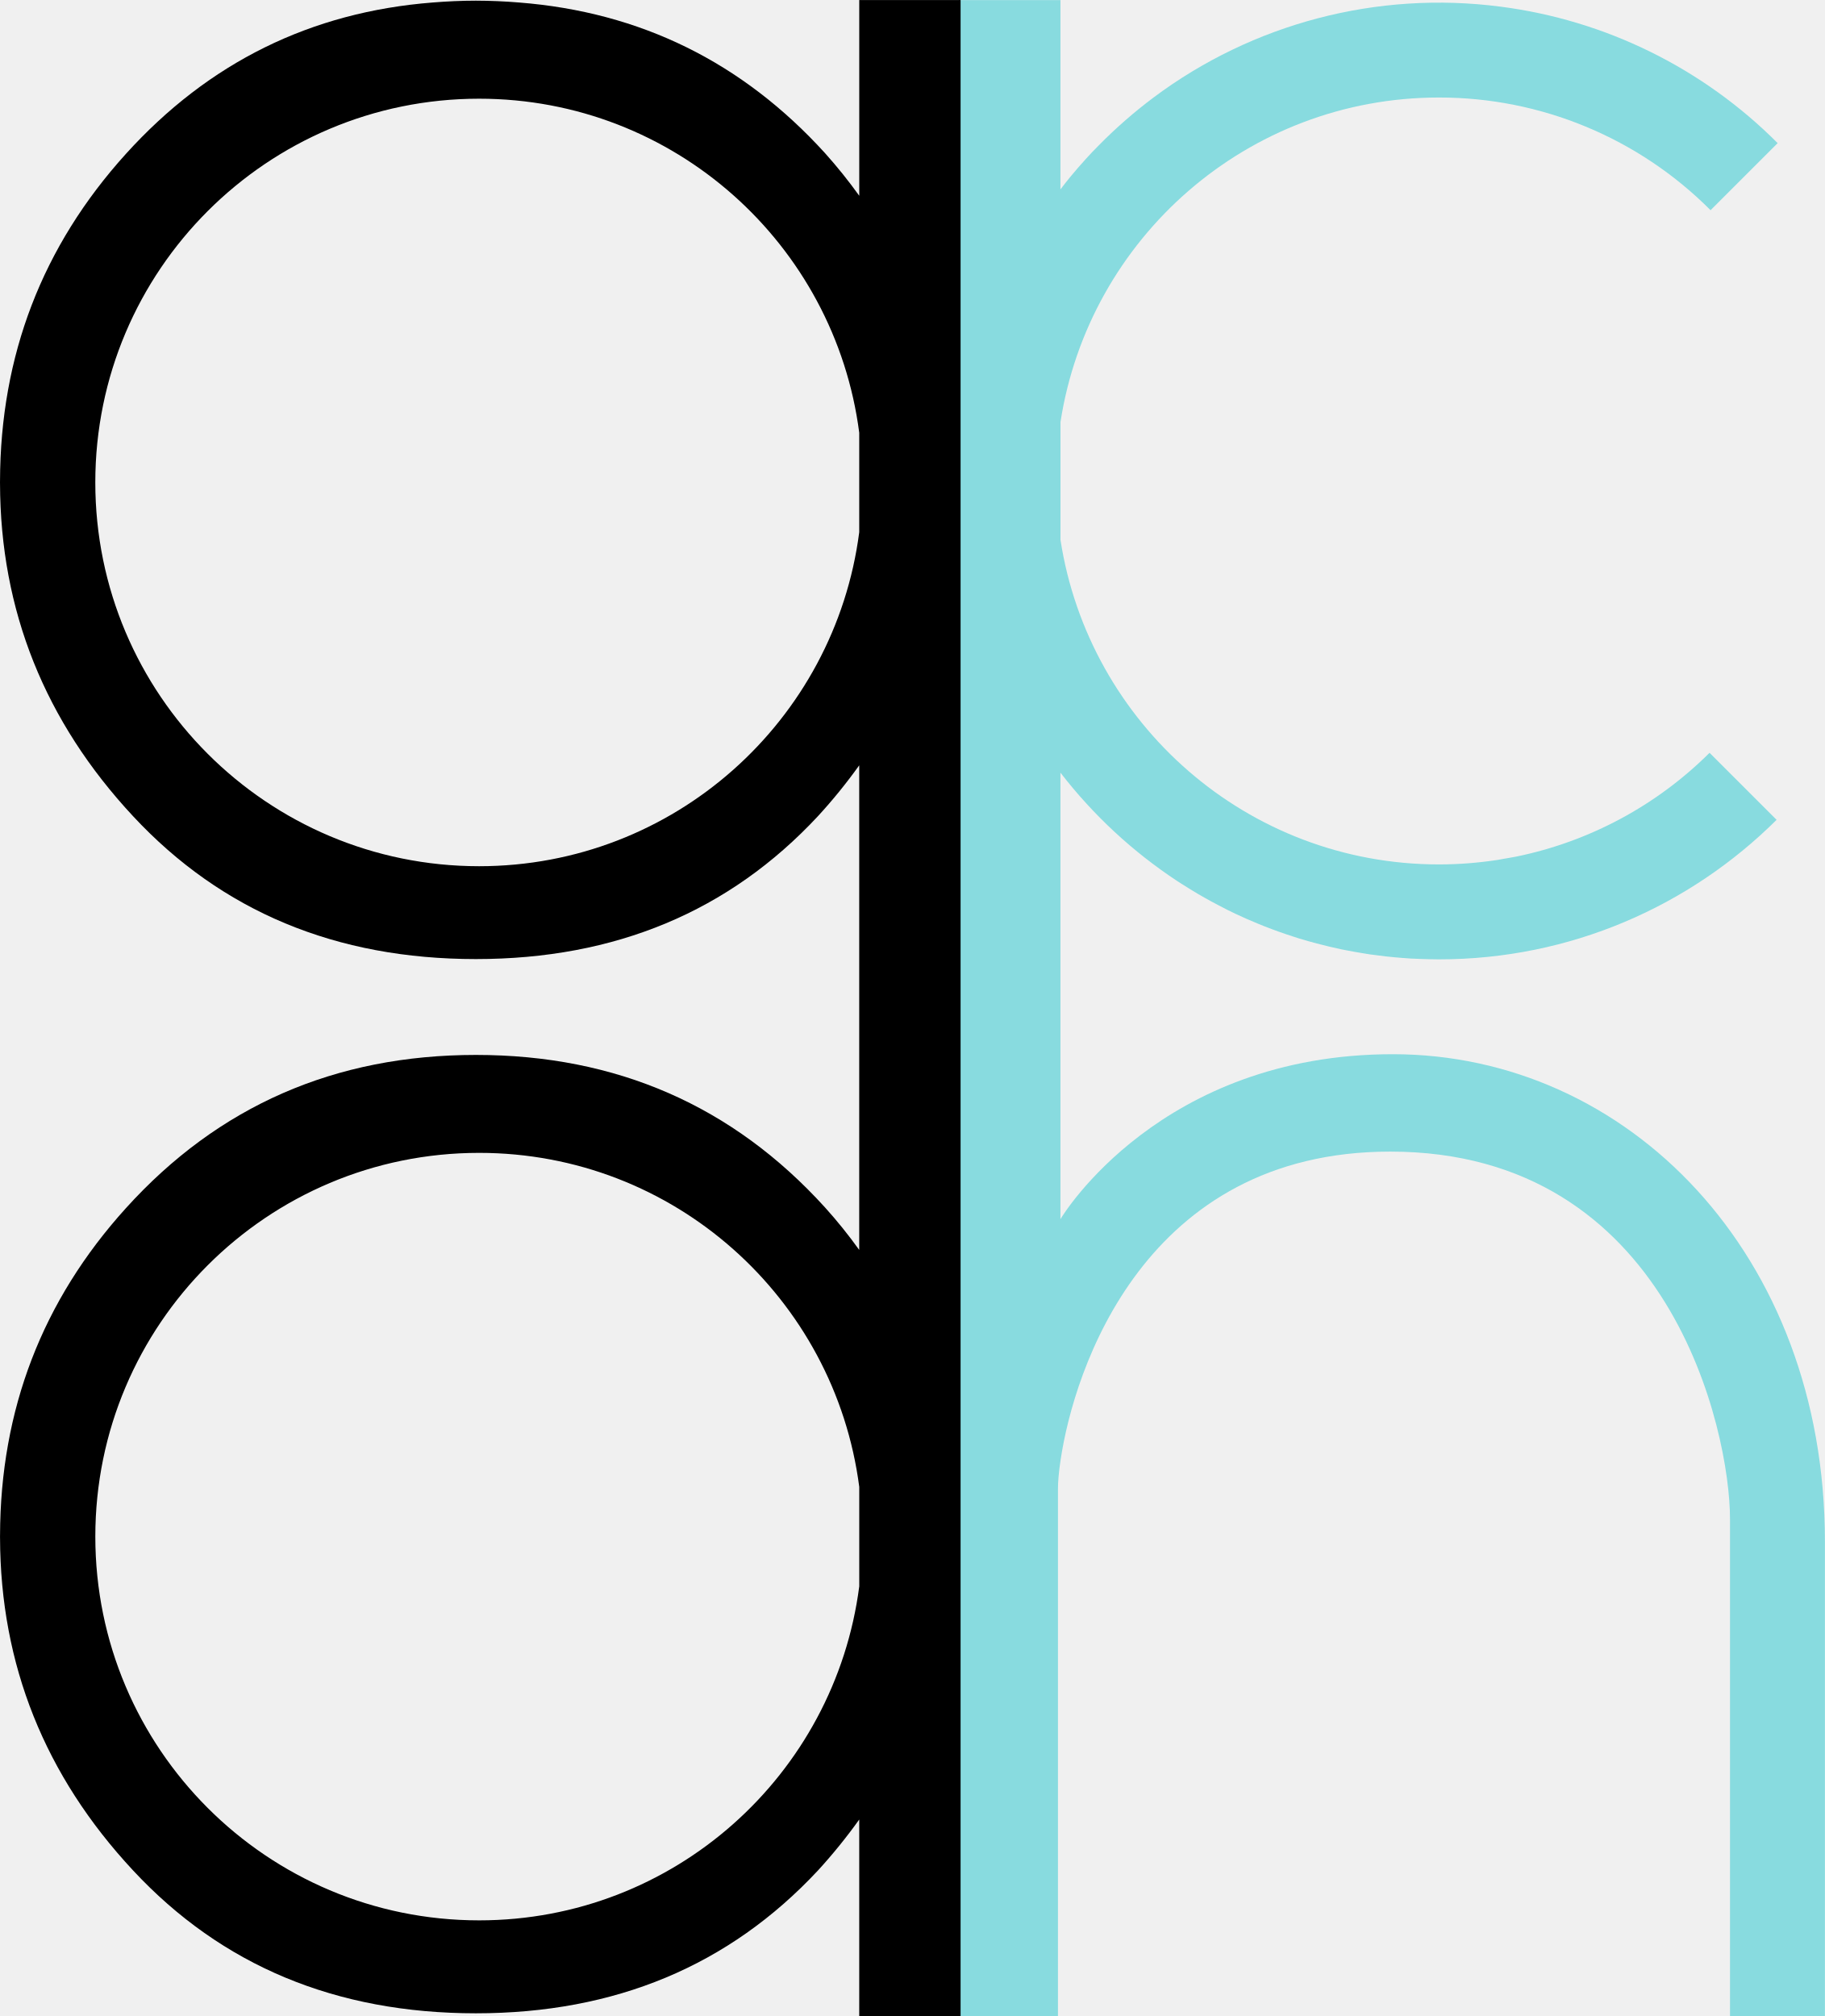
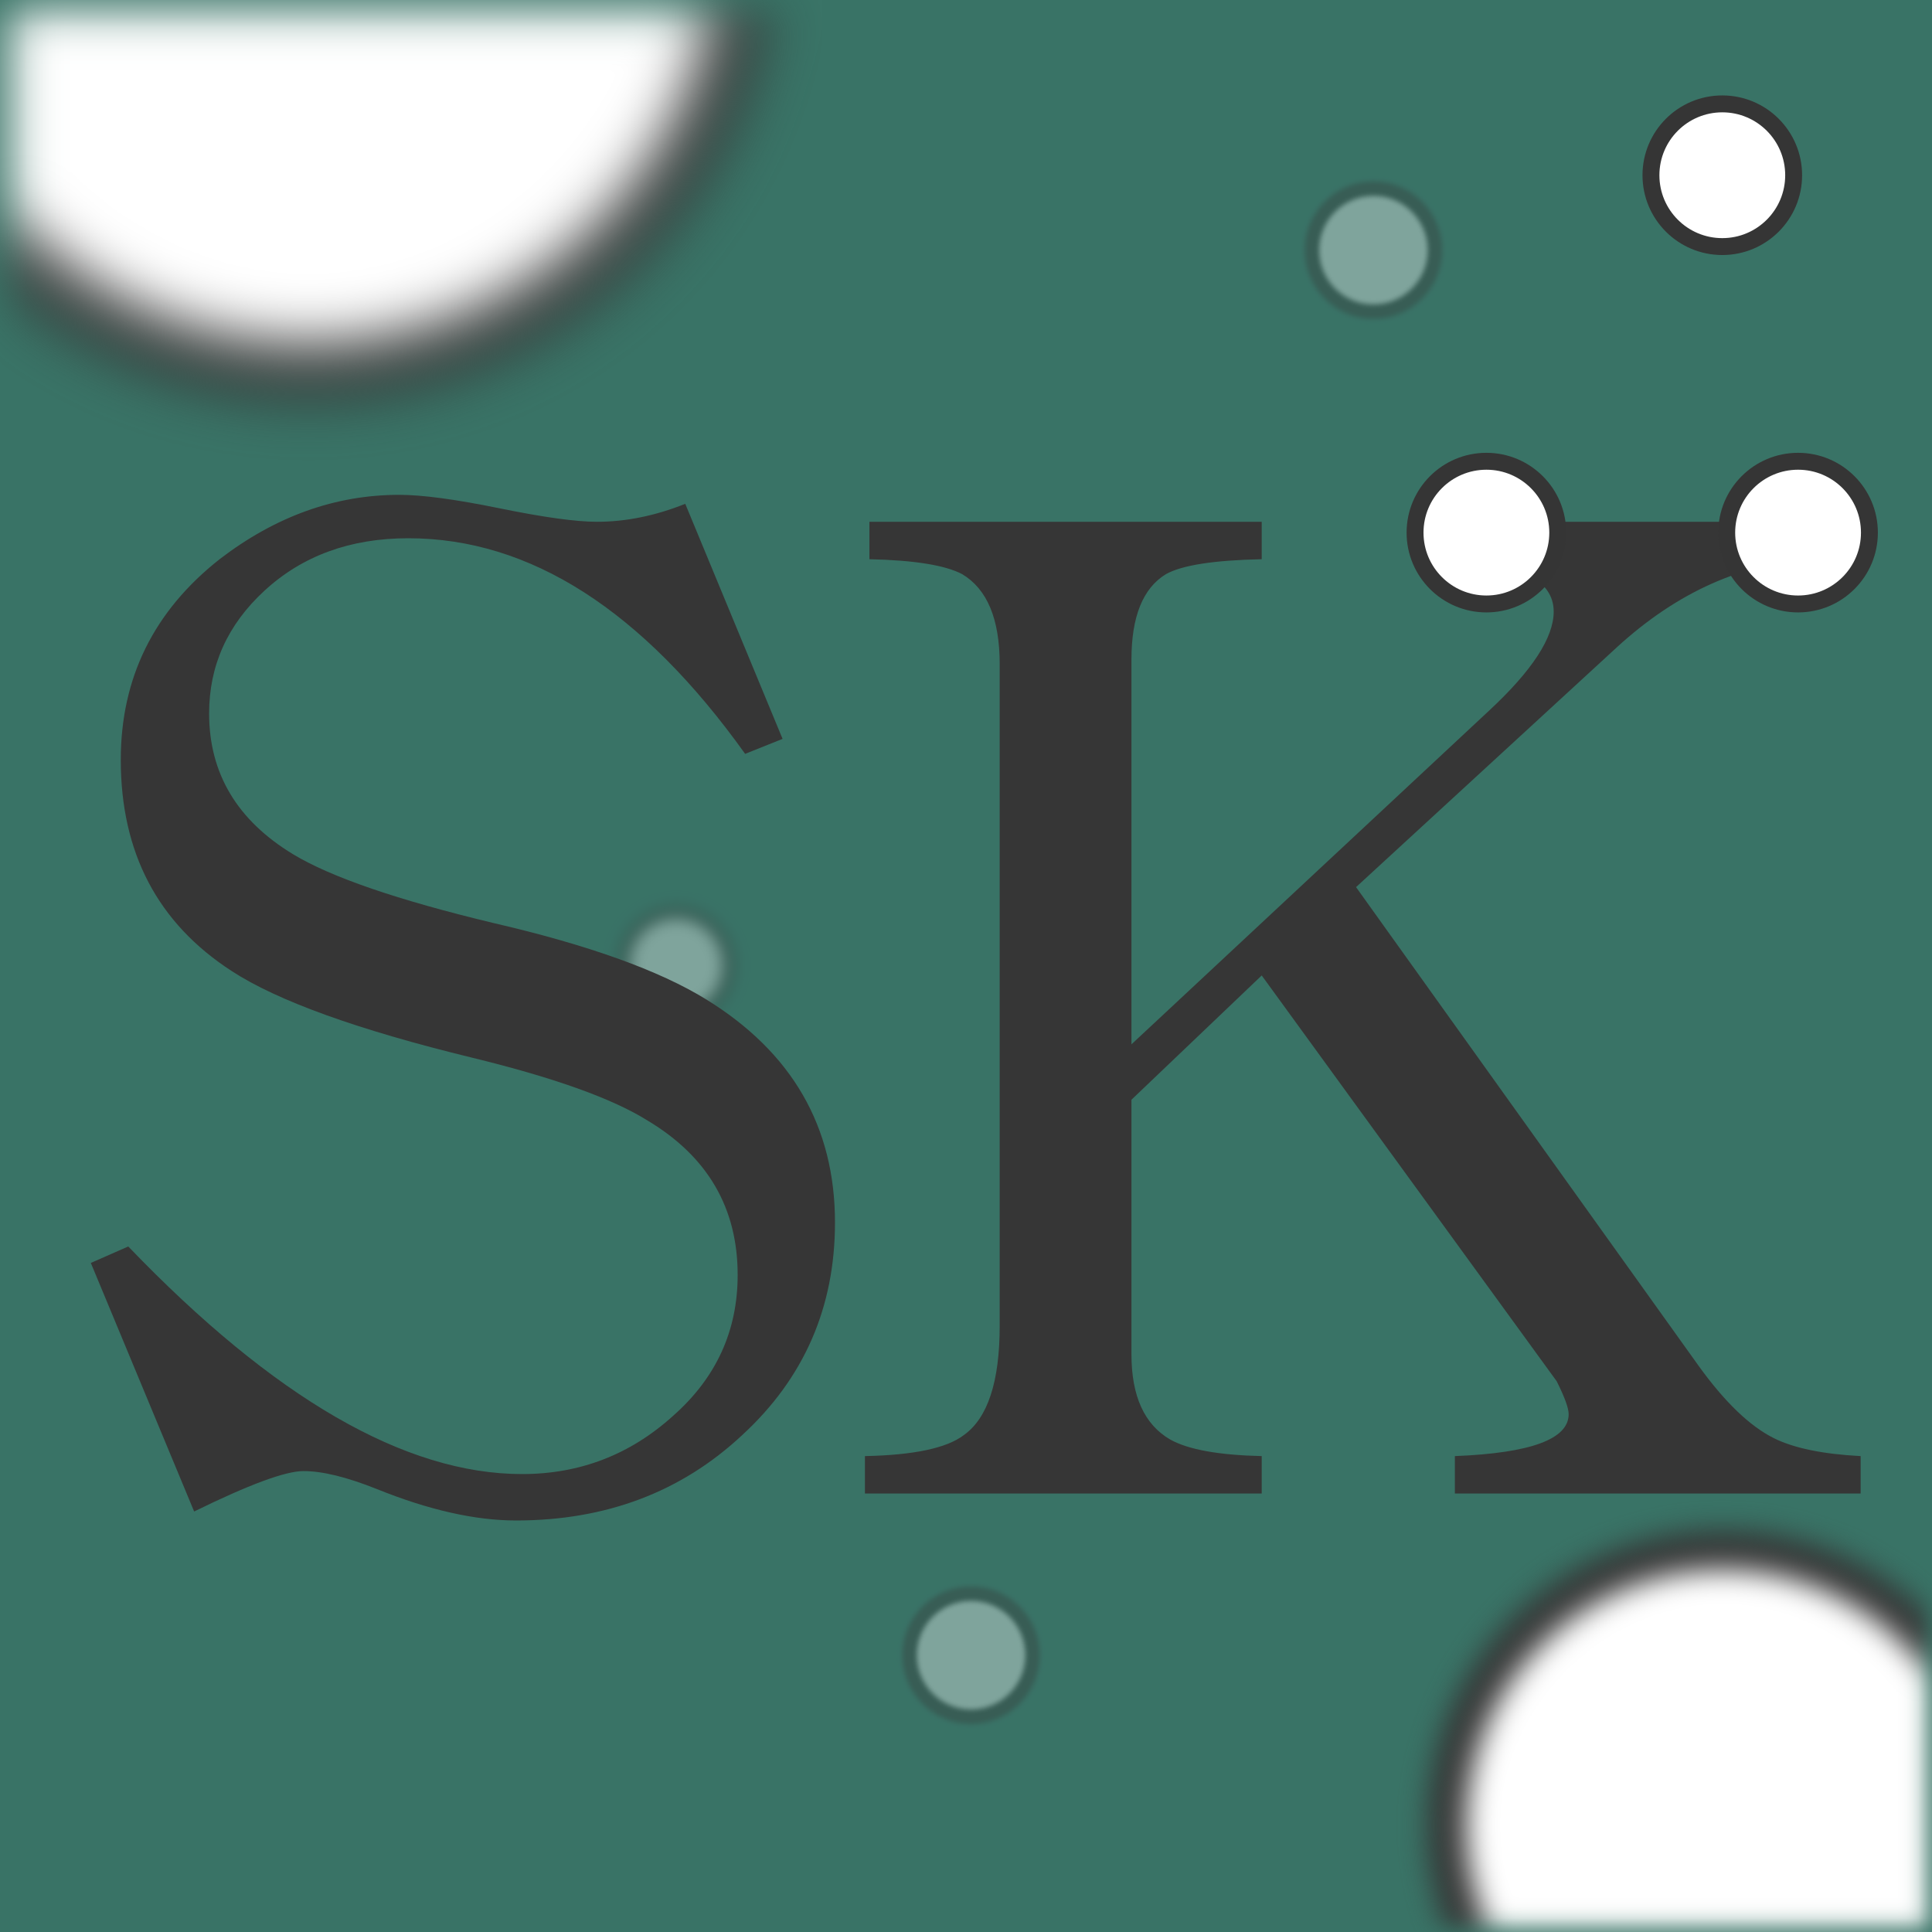
- <svg xmlns="http://www.w3.org/2000/svg" viewBox="311.787 344.453 90.517 100">
-   <path fill="#88dbdf" d="M380.869 396.745c-11.524 0-16.373 7.996-16.475 8.168a.152.152 0 0 0-.009.011v-22.142l.006.005a23.994 23.994 0 0 0 5.804 5.38l.151.097c.287.184.574.362.866.534.109.063.219.128.334.191.208.12.425.236.642.349.159.085.318.167.479.248.136.065.269.133.404.196a21.485 21.485 0 0 0 1.088.479c.237.099.475.194.718.283l.331.121c.245.087.49.171.735.249l.287.093c.292.088.584.171.877.247a24.68 24.68 0 0 0 1.207.288c.098.021.196.038.298.058.245.048.493.091.738.131.13.021.256.043.381.062.263.036.526.07.79.1.146.015.29.033.436.044.267.026.537.044.804.063.183.01.365.016.548.022.128.006.256.009.386.011.156.003.309.007.465.007 6.536 0 12.452-2.649 16.746-6.921l-3.325-3.324a19.002 19.002 0 0 1-9.589 5.148c-.186.037-.373.066-.559.099-.117.021-.237.045-.356.064-.95.146-1.926.225-2.917.225-9.508 0-17.362-6.985-18.773-16.097v-5.848c1.411-9.114 9.266-16.096 18.773-16.096a18.978 18.978 0 0 1 13.471 5.59l3.328-3.327a23.664 23.664 0 0 0-13.753-6.771 23.642 23.642 0 0 0-17.211 4.513l-.013.011a23.693 23.693 0 0 0-2.653 2.315c-.235.233-.462.471-.684.715l-.078.09c-.217.237-.426.48-.629.725-.028.034-.061.068-.086.102-.156.192-.311.389-.459.585v-.009c-.006.003-.006.004-.008.007v-9.379h-5.084v99.999h4.961v-26.152c0-.325.037-.821.131-1.432.662-4.466 4.145-15.296 16.35-15.296 13.878 0 16.852 13.88 16.852 18.215v24.663h4.708V420.91c0-14.255-9.79-24.165-21.434-24.165z" />
-   <path d="M354.406 344.453v9.711a24.952 24.952 0 0 0-1.698-2.115c-4.101-4.514-9.164-7.001-15.177-7.472a26.793 26.793 0 0 0-2.14-.091c-.728 0-1.44.035-2.142.091-6.042.472-11.115 2.974-15.219 7.511-4.147 4.585-6.225 9.993-6.242 16.225l-.001.068.001.064c.017 6.288 2.216 11.786 6.6 16.495 4.398 4.724 10.062 7.086 17.003 7.086 6.91 0 12.564-2.362 16.964-7.086a26.564 26.564 0 0 0 2.049-2.524v24.037a24.16 24.16 0 0 0-1.697-2.108c-4.578-5.045-10.35-7.564-17.315-7.564-6.995 0-12.779 2.535-17.361 7.602-4.147 4.583-6.225 9.99-6.242 16.225l-.001.068.001.062c.017 6.286 2.216 11.79 6.6 16.496 4.397 4.722 10.062 7.085 17.003 7.085 6.91 0 12.562-2.363 16.966-7.085a26.984 26.984 0 0 0 2.047-2.527v9.747h5.027v-99.999h-5.026zm-18.855 42.967c-10.515 0-19.037-8.522-19.037-19.037 0-10.514 8.522-19.034 19.037-19.034 9.676 0 17.644 7.223 18.854 16.569v4.933c-1.21 9.346-9.178 16.569-18.854 16.569zm.003 52.289c-10.517 0-19.039-8.521-19.039-19.036 0-10.516 8.522-19.034 19.039-19.034 9.676 0 17.641 7.22 18.852 16.569v4.933c-1.211 9.346-9.176 16.568-18.852 16.568z" />
+ <svg xmlns="http://www.w3.org/2000/svg" xmlns:ns1="http://vectornator.io" xml:space="preserve" stroke-miterlimit="10" viewBox="0 0 800 800">
+   <defs>
+     <filter id="b" width="63.46" height="63.46" x="248.239" y="367.969" color-interpolation-filters="sRGB" filterUnits="userSpaceOnUse">
+       <feGaussianBlur in="SourceGraphic" result="Blur" stdDeviation="3" />
+     </filter>
+     <filter id="c" width="61.913" height="61.913" x="537.75" y="72.626" color-interpolation-filters="sRGB" filterUnits="userSpaceOnUse">
+       <feGaussianBlur in="SourceGraphic" result="Blur" stdDeviation="1" />
+     </filter>
+     <filter id="d" width="61.913" height="61.913" x="371.144" y="654.418" color-interpolation-filters="sRGB" filterUnits="userSpaceOnUse">
+       <feGaussianBlur in="SourceGraphic" result="Blur" stdDeviation="1" />
+     </filter>
+     <filter id="f" width="273.868" height="273.868" x="576.247" y="618.958" color-interpolation-filters="sRGB" filterUnits="userSpaceOnUse">
+       <feGaussianBlur in="SourceGraphic" result="Blur" stdDeviation="6" />
+     </filter>
+     <filter id="g" width="443.517" height="443.517" x="-93.997" y="-248.847" color-interpolation-filters="sRGB" filterUnits="userSpaceOnUse">
+       <feGaussianBlur in="SourceGraphic" result="Blur" stdDeviation="12.16" />
+     </filter>
+     <clipPath id="e">
+       <path d="M30.53 85.439h766.393v602.447H30.53z" />
+     </clipPath>
+   </defs>
+   <clipPath id="a">
+     <path d="M0 0h800v800H0z" />
+   </clipPath>
+   <g ns1:layerName="Ebene 1" clip-path="url(#a)">
+     <path fill="#397367" d="M-5.312-8.008H809.6V811.9H-5.312V-8.009Z" />
+     <path fill="#fff" stroke="#353535" stroke-linecap="round" stroke-linejoin="round" stroke-width="5" d="M258.239 399.698c0-12.001 9.729-21.729 21.73-21.729 12.001 0 21.73 9.728 21.73 21.729 0 12.002-9.729 21.73-21.73 21.73-12.001 0-21.73-9.728-21.73-21.73Z" filter="url(#b)" />
+     <path fill="#fff" stroke="#353535" stroke-linecap="round" stroke-linejoin="round" stroke-width="6" d="M543.25 103.582c0-14.059 11.397-25.456 25.456-25.456 14.06 0 25.457 11.397 25.457 25.456 0 14.06-11.397 25.457-25.457 25.457-14.059 0-25.456-11.397-25.456-25.457Z" filter="url(#c)" />
+     <path fill="#fff" stroke="#353535" stroke-linecap="round" stroke-linejoin="round" stroke-width="6" d="M376.644 685.374c0-14.059 11.397-25.456 25.456-25.456s25.456 11.397 25.456 25.456-11.397 25.456-25.456 25.456-25.456-11.397-25.456-25.456Z" filter="url(#d)" />
+     <path fill="#397367" fill-opacity=".647" d="M-7.312-10.008H807.6V809.9H-7.312V-10.01Z" />
+     <path fill="#363636" d="M345.75 506.219c0 35.133-12.813 64.48-38.44 88.04-25.213 23.56-56.42 35.34-93.62 35.34-16.946 0-36.166-4.34-57.66-13.02-12.4-4.96-22.526-7.44-30.38-7.44-7.44 0-22.526 5.58-45.26 16.74l-42.78-102.92 15.5-6.82c60.347 62.827 114.7 94.24 163.06 94.24 23.974 0 44.847-8.06 62.62-24.18 17.774-15.707 26.66-35.133 26.66-58.28 0-27.693-12.4-48.98-37.2-63.86-14.466-9.093-38.646-17.773-72.54-26.04-47.533-11.573-80.806-23.56-99.82-35.96-30.586-19.84-45.88-48.98-45.88-87.42 0-33.893 13.64-61.587 40.92-83.08 23.147-17.773 47.947-26.66 74.4-26.66 9.507 0 23.354 1.86 41.54 5.58 18.187 3.72 31.62 5.58 40.3 5.58 11.987 0 24.18-2.48 36.58-7.44l40.3 97.34-15.5 6.2c-42.573-59.52-89.073-89.28-139.5-89.28-23.973 0-43.813 7.233-59.52 21.7-15.293 14.053-22.94 31-22.94 50.84 0 24.8 11.574 44.227 34.72 58.28 15.707 9.507 43.4 19.013 83.08 28.52 39.267 9.093 68.614 19.633 88.04 31.62 35.547 21.907 53.32 52.7 53.32 92.38Zm424.7 112.22H602.43v-15.5c31.414-1.24 47.12-7.027 47.12-17.36 0-2.48-1.653-7.027-4.96-13.64l-122.14-168.02-53.94 51.46v105.4c0 17.36 5.374 29.14 16.12 35.34 7.44 4.133 20.047 6.407 37.82 6.82v15.5h-164.3v-15.5c20.254-.413 33.894-3.307 40.92-8.68 9.92-7.027 14.88-22.113 14.88-45.26v-274.04c0-18.6-5.166-31-15.5-37.2-7.026-3.72-19.84-5.787-38.44-6.2v-15.5h162.44v15.5c-19.84.413-33.066 2.48-39.68 6.2-9.506 5.787-14.26 17.567-14.26 35.34v159.34l148.18-138.26c17.774-16.533 26.66-30.173 26.66-40.92 0-12.813-13.64-20.047-40.92-21.7v-15.5h149.42v15.5c-29.76 1.24-57.246 13.433-82.46 36.58l-107.88 99.2 141.98 198.4c10.747 14.88 21.08 24.8 31 29.76 8.267 4.133 20.254 6.613 35.96 7.44v15.5Z" clip-path="url(#e)" />
+     <path fill="#fff" stroke="#353535" stroke-linecap="round" stroke-linejoin="round" stroke-width="7" d="M585.941 220.545c0-16.317 13.228-29.545 29.545-29.545s29.544 13.228 29.544 29.545-13.227 29.544-29.544 29.544-29.545-13.227-29.545-29.544Zm129.055 0c0-16.317 13.228-29.545 29.545-29.545s29.545 13.228 29.545 29.545-13.228 29.545-29.545 29.545-29.545-13.228-29.545-29.545ZM683.623 72.559c0-16.317 13.227-29.545 29.545-29.545 16.317 0 29.544 13.228 29.544 29.545s-13.227 29.545-29.544 29.545c-16.318 0-29.545-13.228-29.545-29.545Z" />
+     <path fill="#fff" stroke="#353535" stroke-linecap="round" stroke-linejoin="round" stroke-width="16" d="M599.247 755.892c0-62.924 51.01-113.934 113.934-113.934s113.934 51.01 113.934 113.934-51.01 113.934-113.934 113.934-113.934-51.01-113.934-113.934Z" filter="url(#f)" />
+     <path fill="#fff" stroke="#353535" stroke-linecap="round" stroke-linejoin="round" stroke-width="22" d="M-52.597-27.089c0-99.609 80.75-180.358 180.359-180.358 99.609 0 180.358 80.749 180.358 180.358 0 99.61-80.749 180.359-180.358 180.359-99.61 0-180.359-80.75-180.359-180.359Z" filter="url(#g)" />
+   </g>
</svg>
